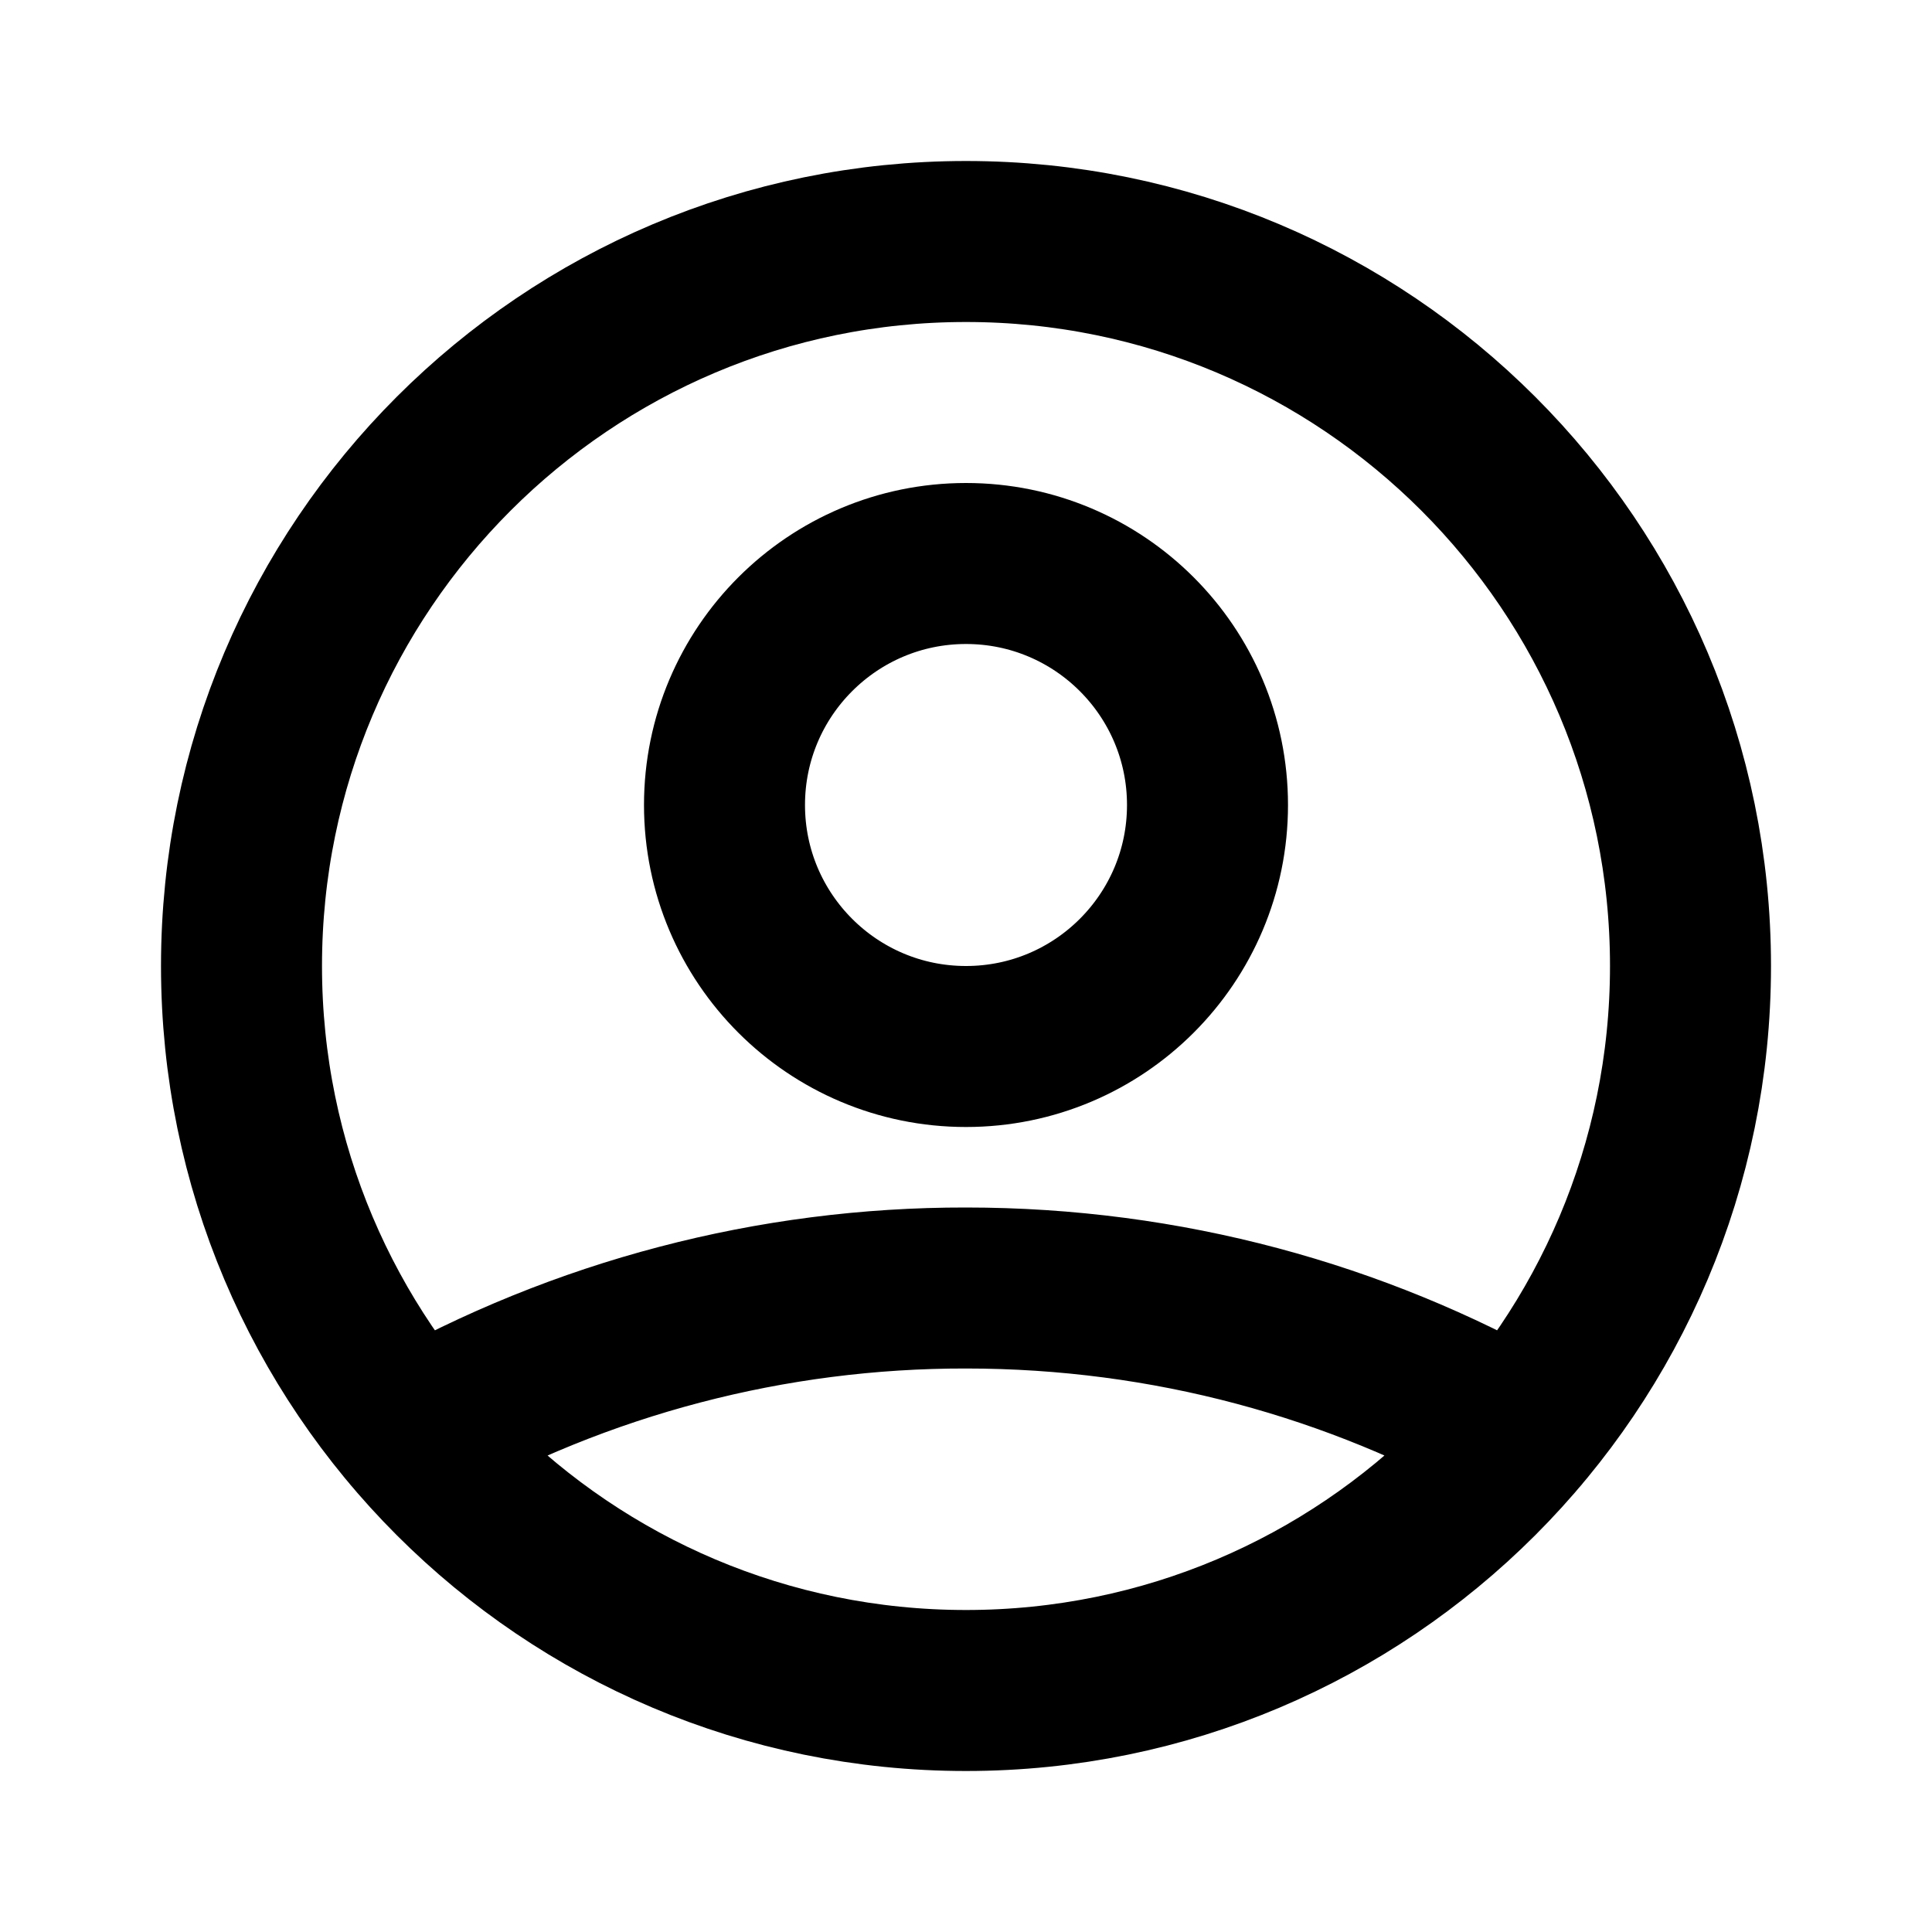
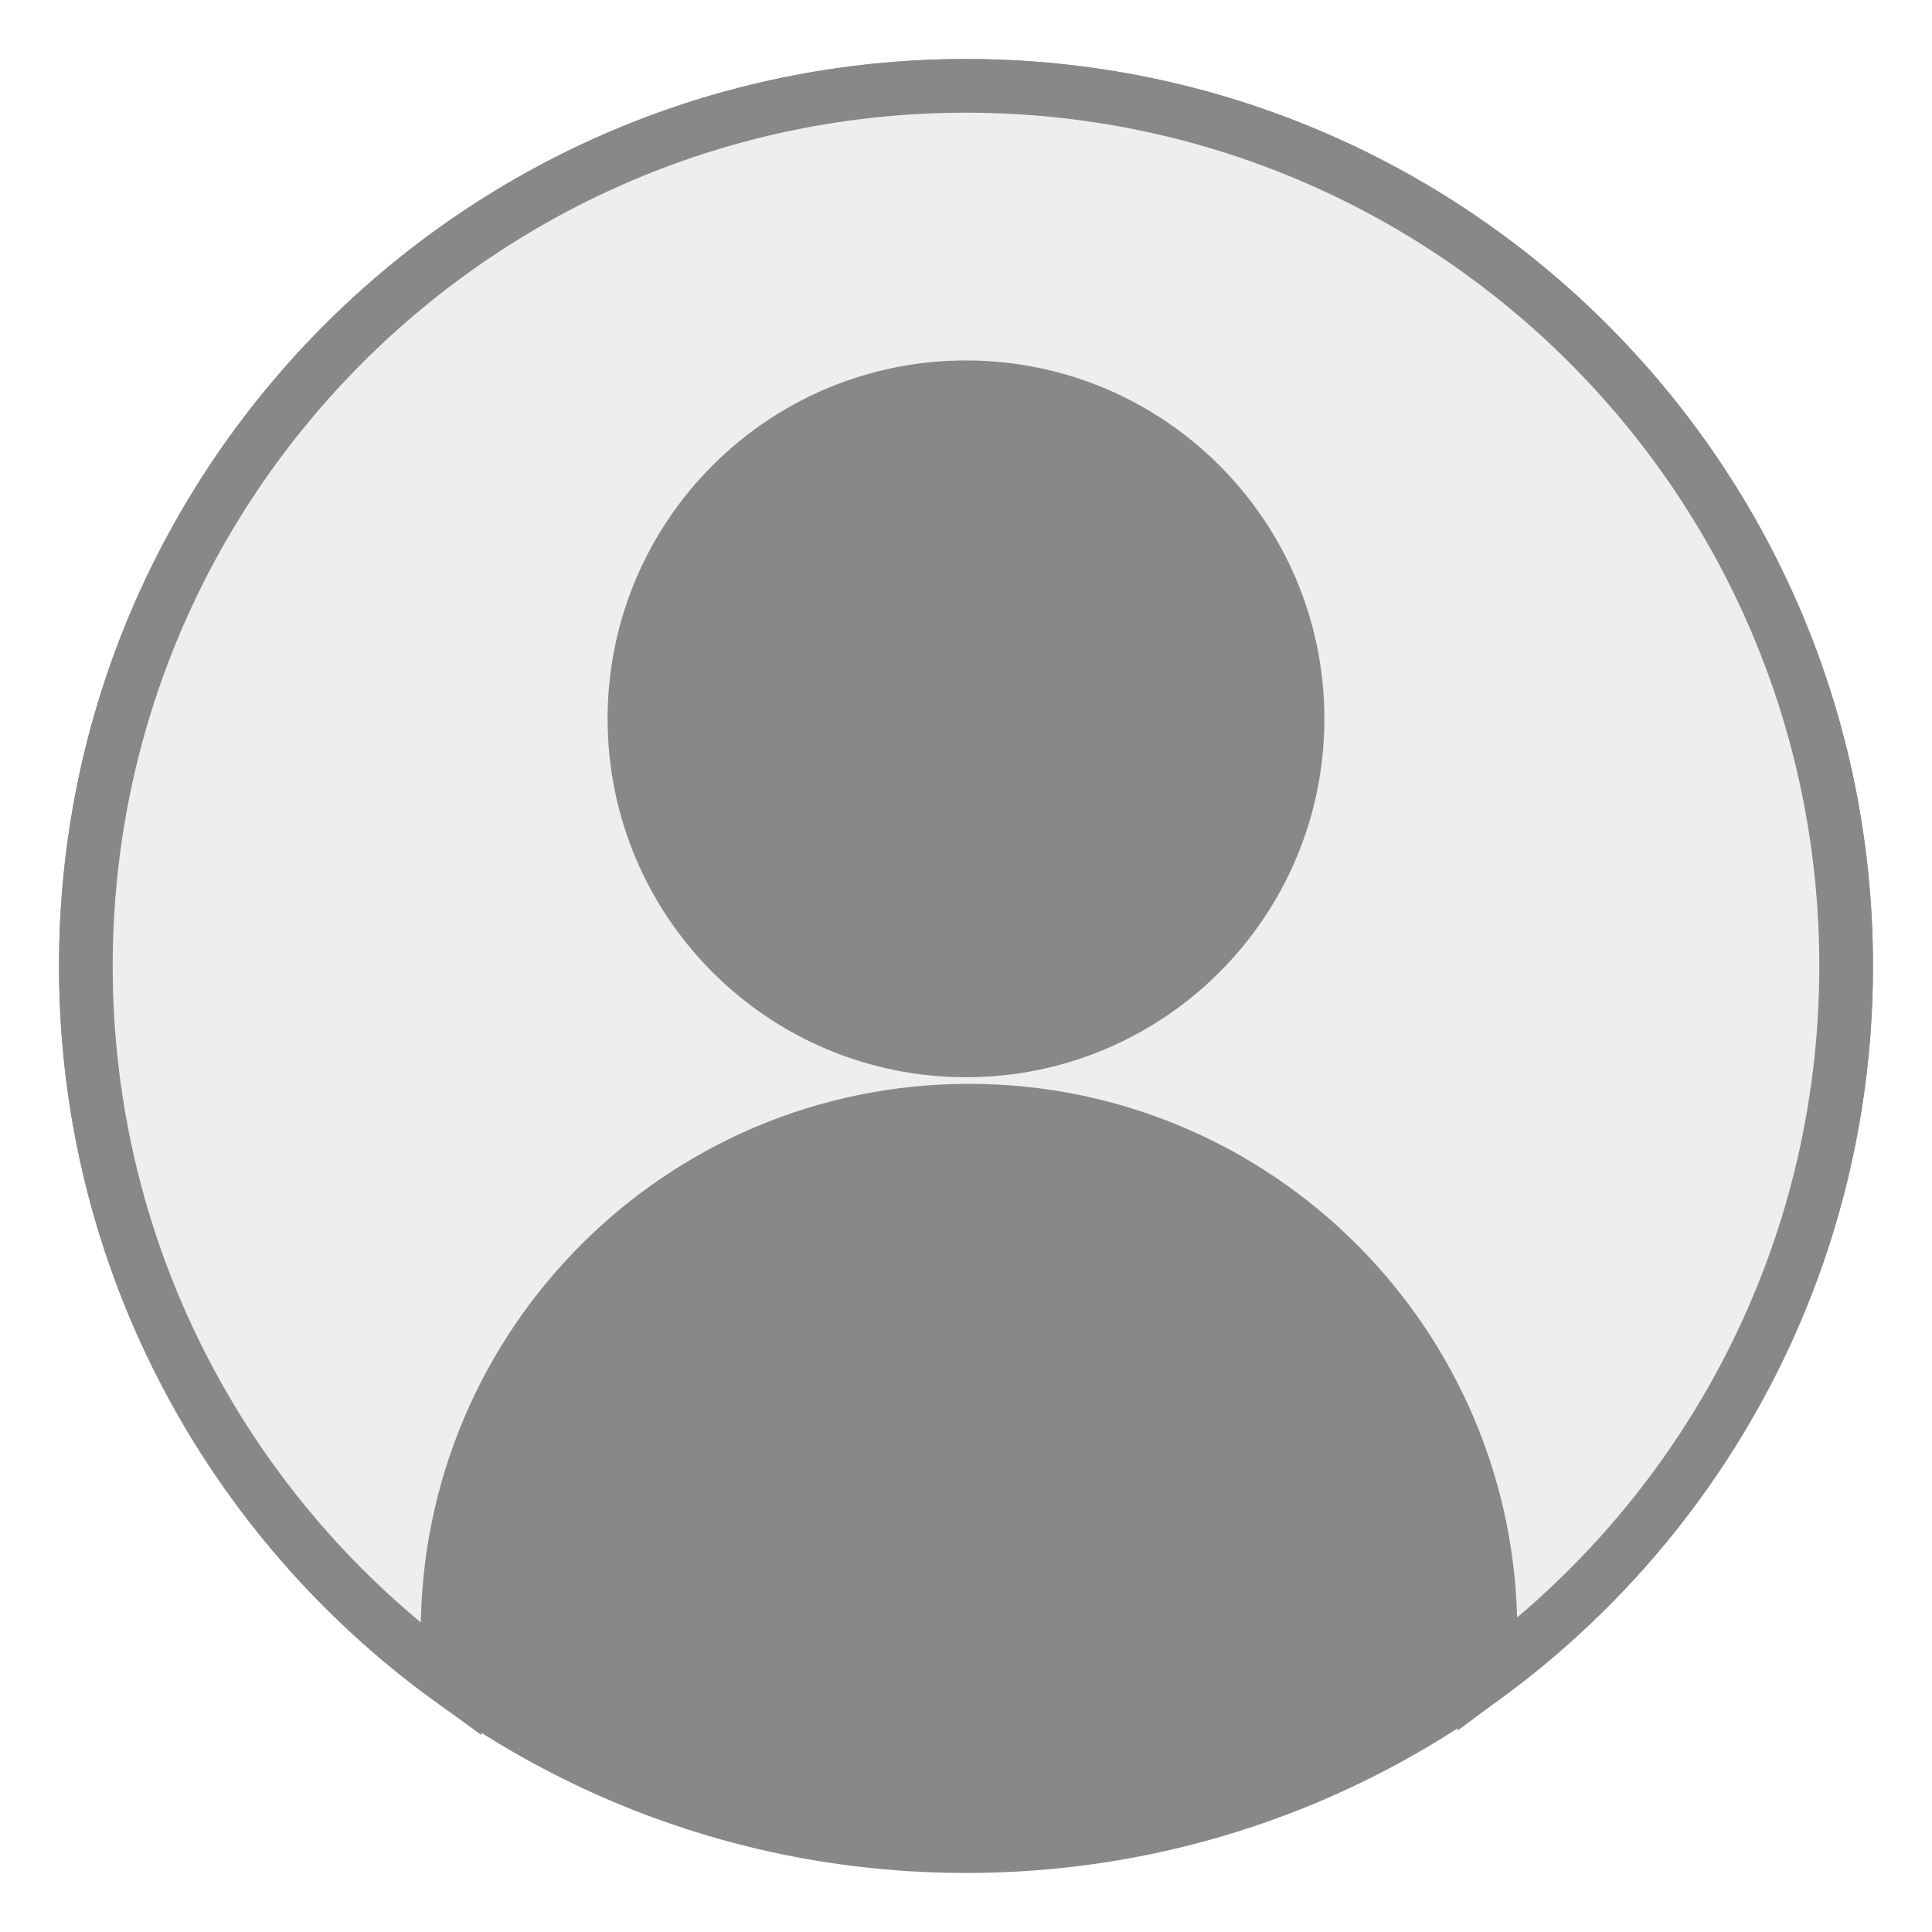
- <svg xmlns="http://www.w3.org/2000/svg" class="h-6 w-6" fill="none" viewBox="0 0 24 24" stroke="currentColor">
-   <path stroke-linecap="round" stroke-linejoin="round" stroke-width="2" d="M5.121 17.804A13.937 13.937 0 0112 16c2.5 0 4.847.655 6.879 1.804M15 10a3 3 0 11-6 0 3 3 0 016 0zm6 2a9 9 0 11-18 0 9 9 0 0118 0z" />
+ <svg xmlns="http://www.w3.org/2000/svg" width="180" height="180" viewBox="0 0 180 180" stroke="#888888" stroke-width="5" fill="none">
+   <circle cx="90" cy="90" r="82" fill="#888888" />
+   <path fill-rule="evenodd" clip-rule="evenodd" d="M41.892 156.412C41.764 154.979 41.699 153.528 41.699 152.062C41.699 125.23 63.45 103.479 90.281 103.479C117.113 103.479 138.864 125.23 138.864 152.062C138.864 153.378 138.811 154.682 138.709 155.972C158.905 141.036 172 117.047 172 90C172 44.713 135.287 8 90 8C44.713 8 8 44.713 8 90C8 117.314 21.355 141.51 41.892 156.412ZM120.89 66.972C120.89 84.033 107.059 97.863 89.999 97.863C72.939 97.863 59.109 84.033 59.109 66.972C59.109 49.912 72.939 36.082 89.999 36.082C107.059 36.082 120.89 49.912 120.89 66.972Z" fill="#EEEEEE" />
</svg>
